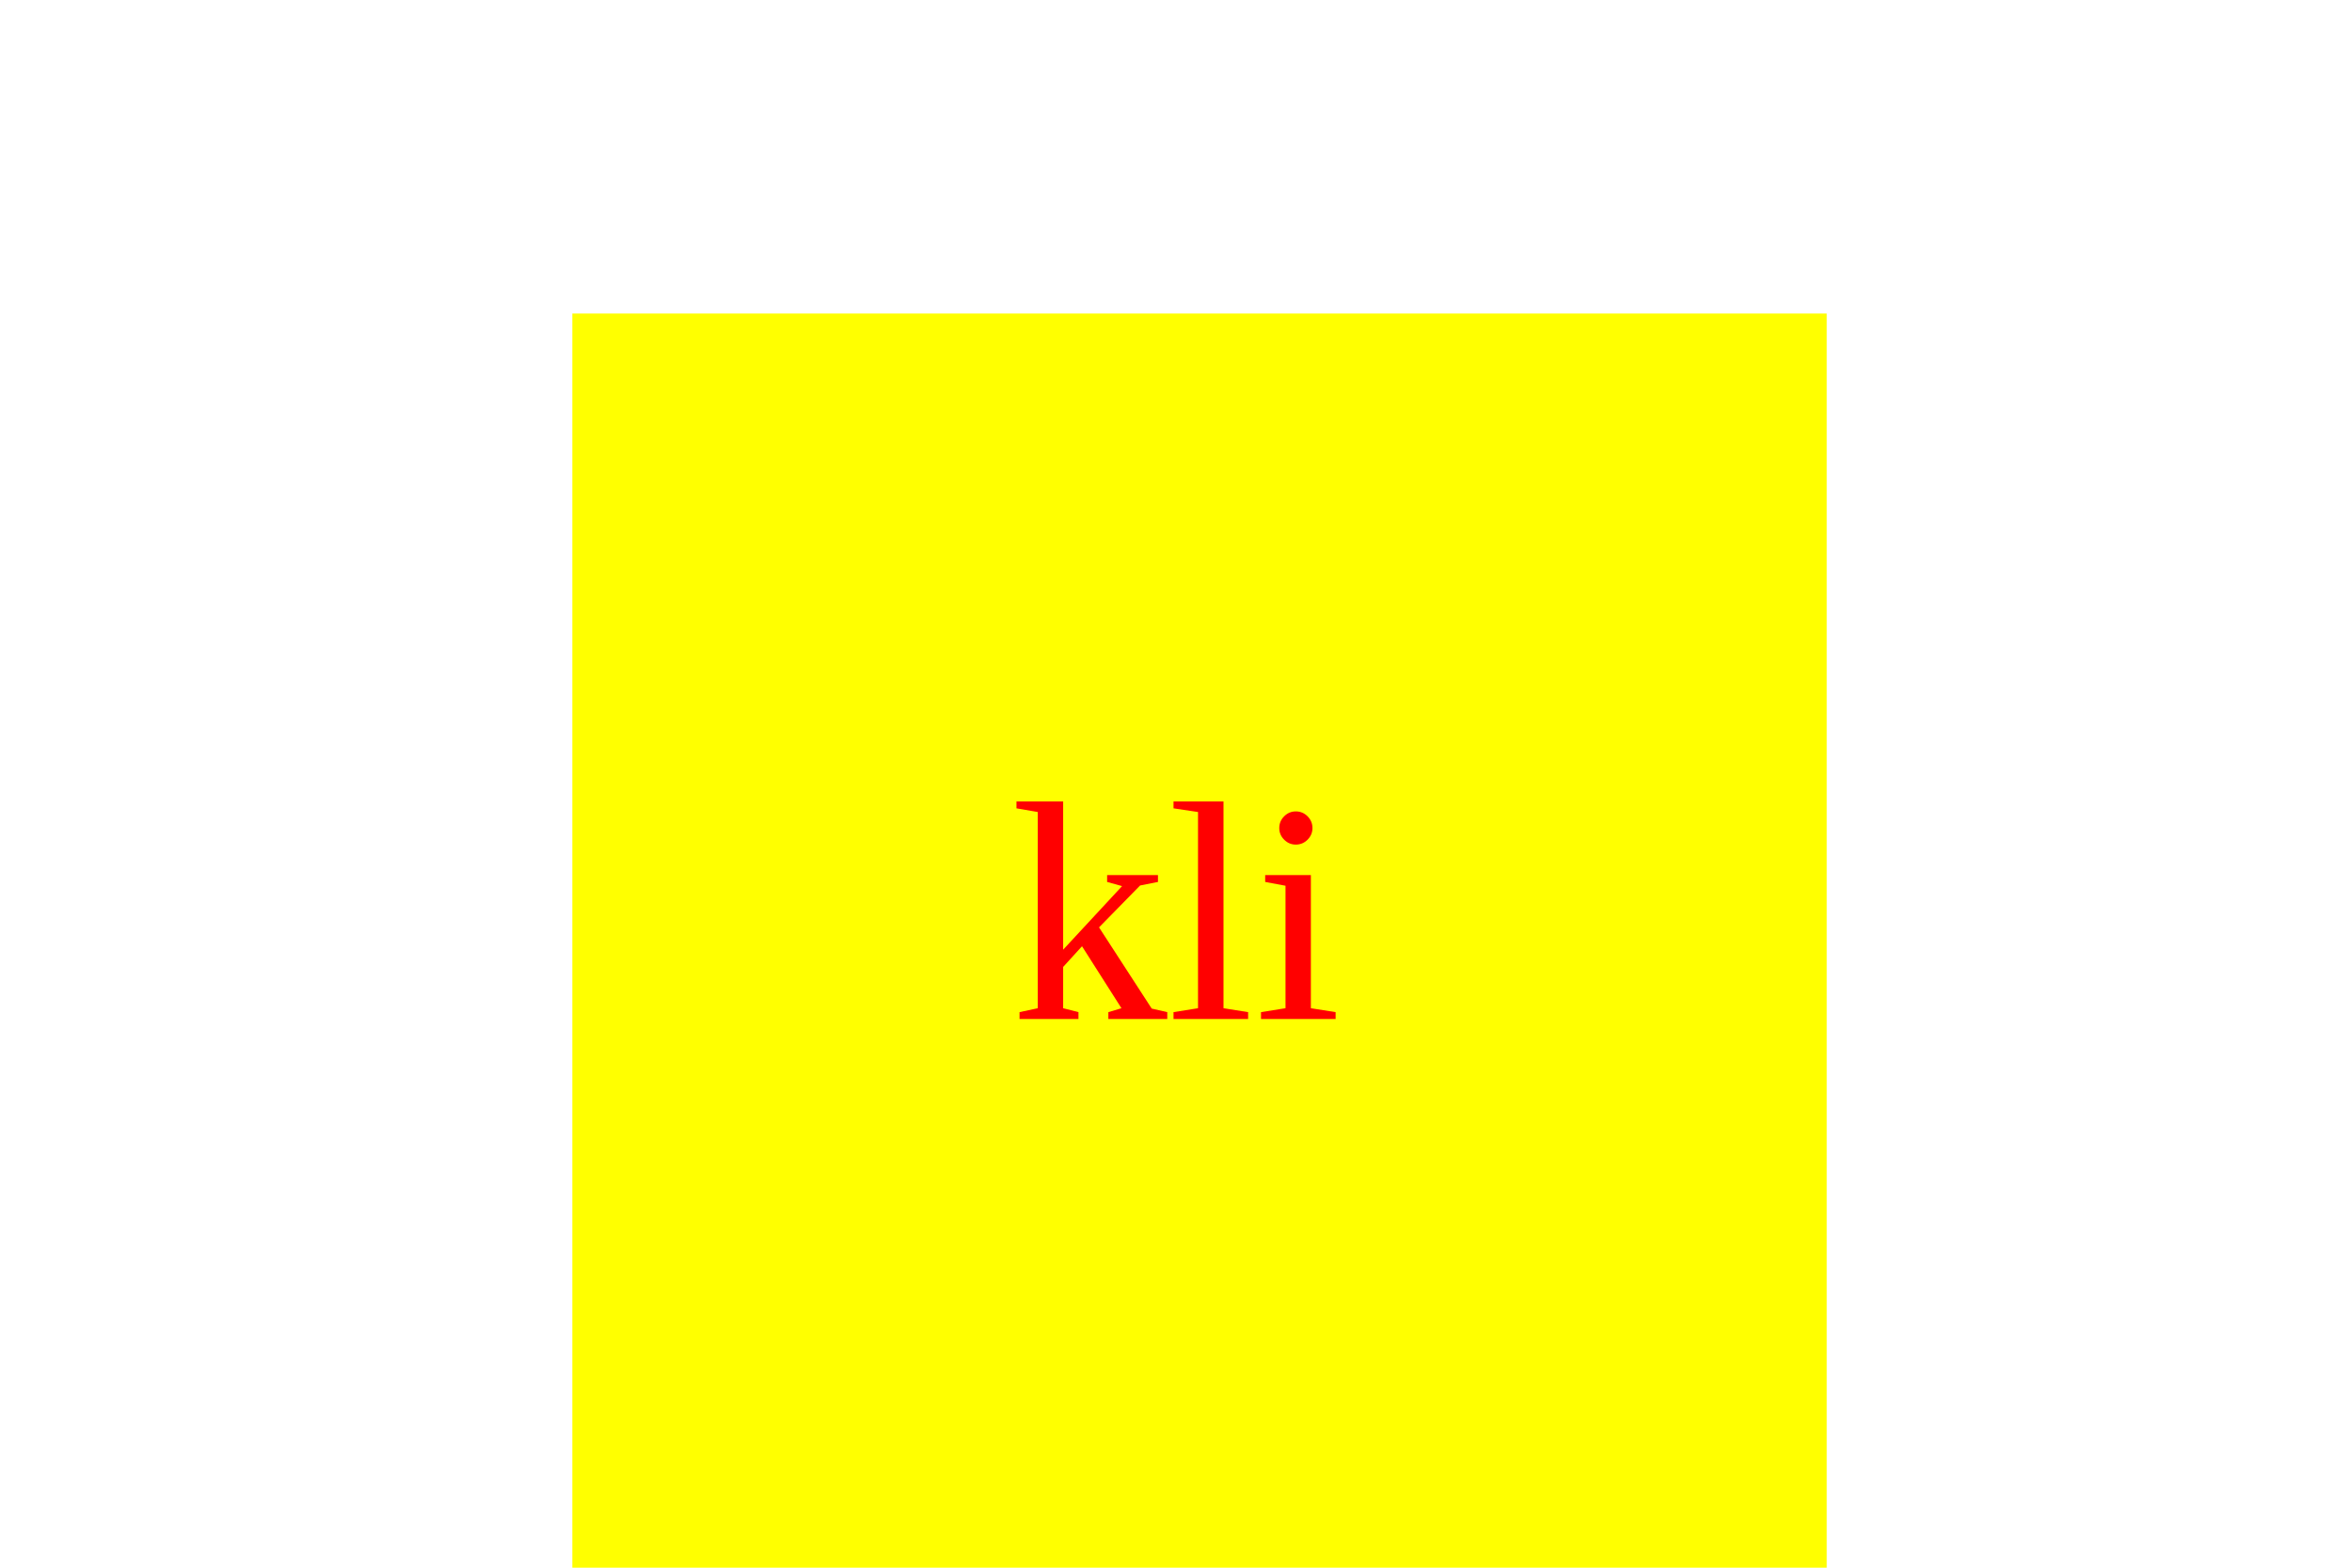
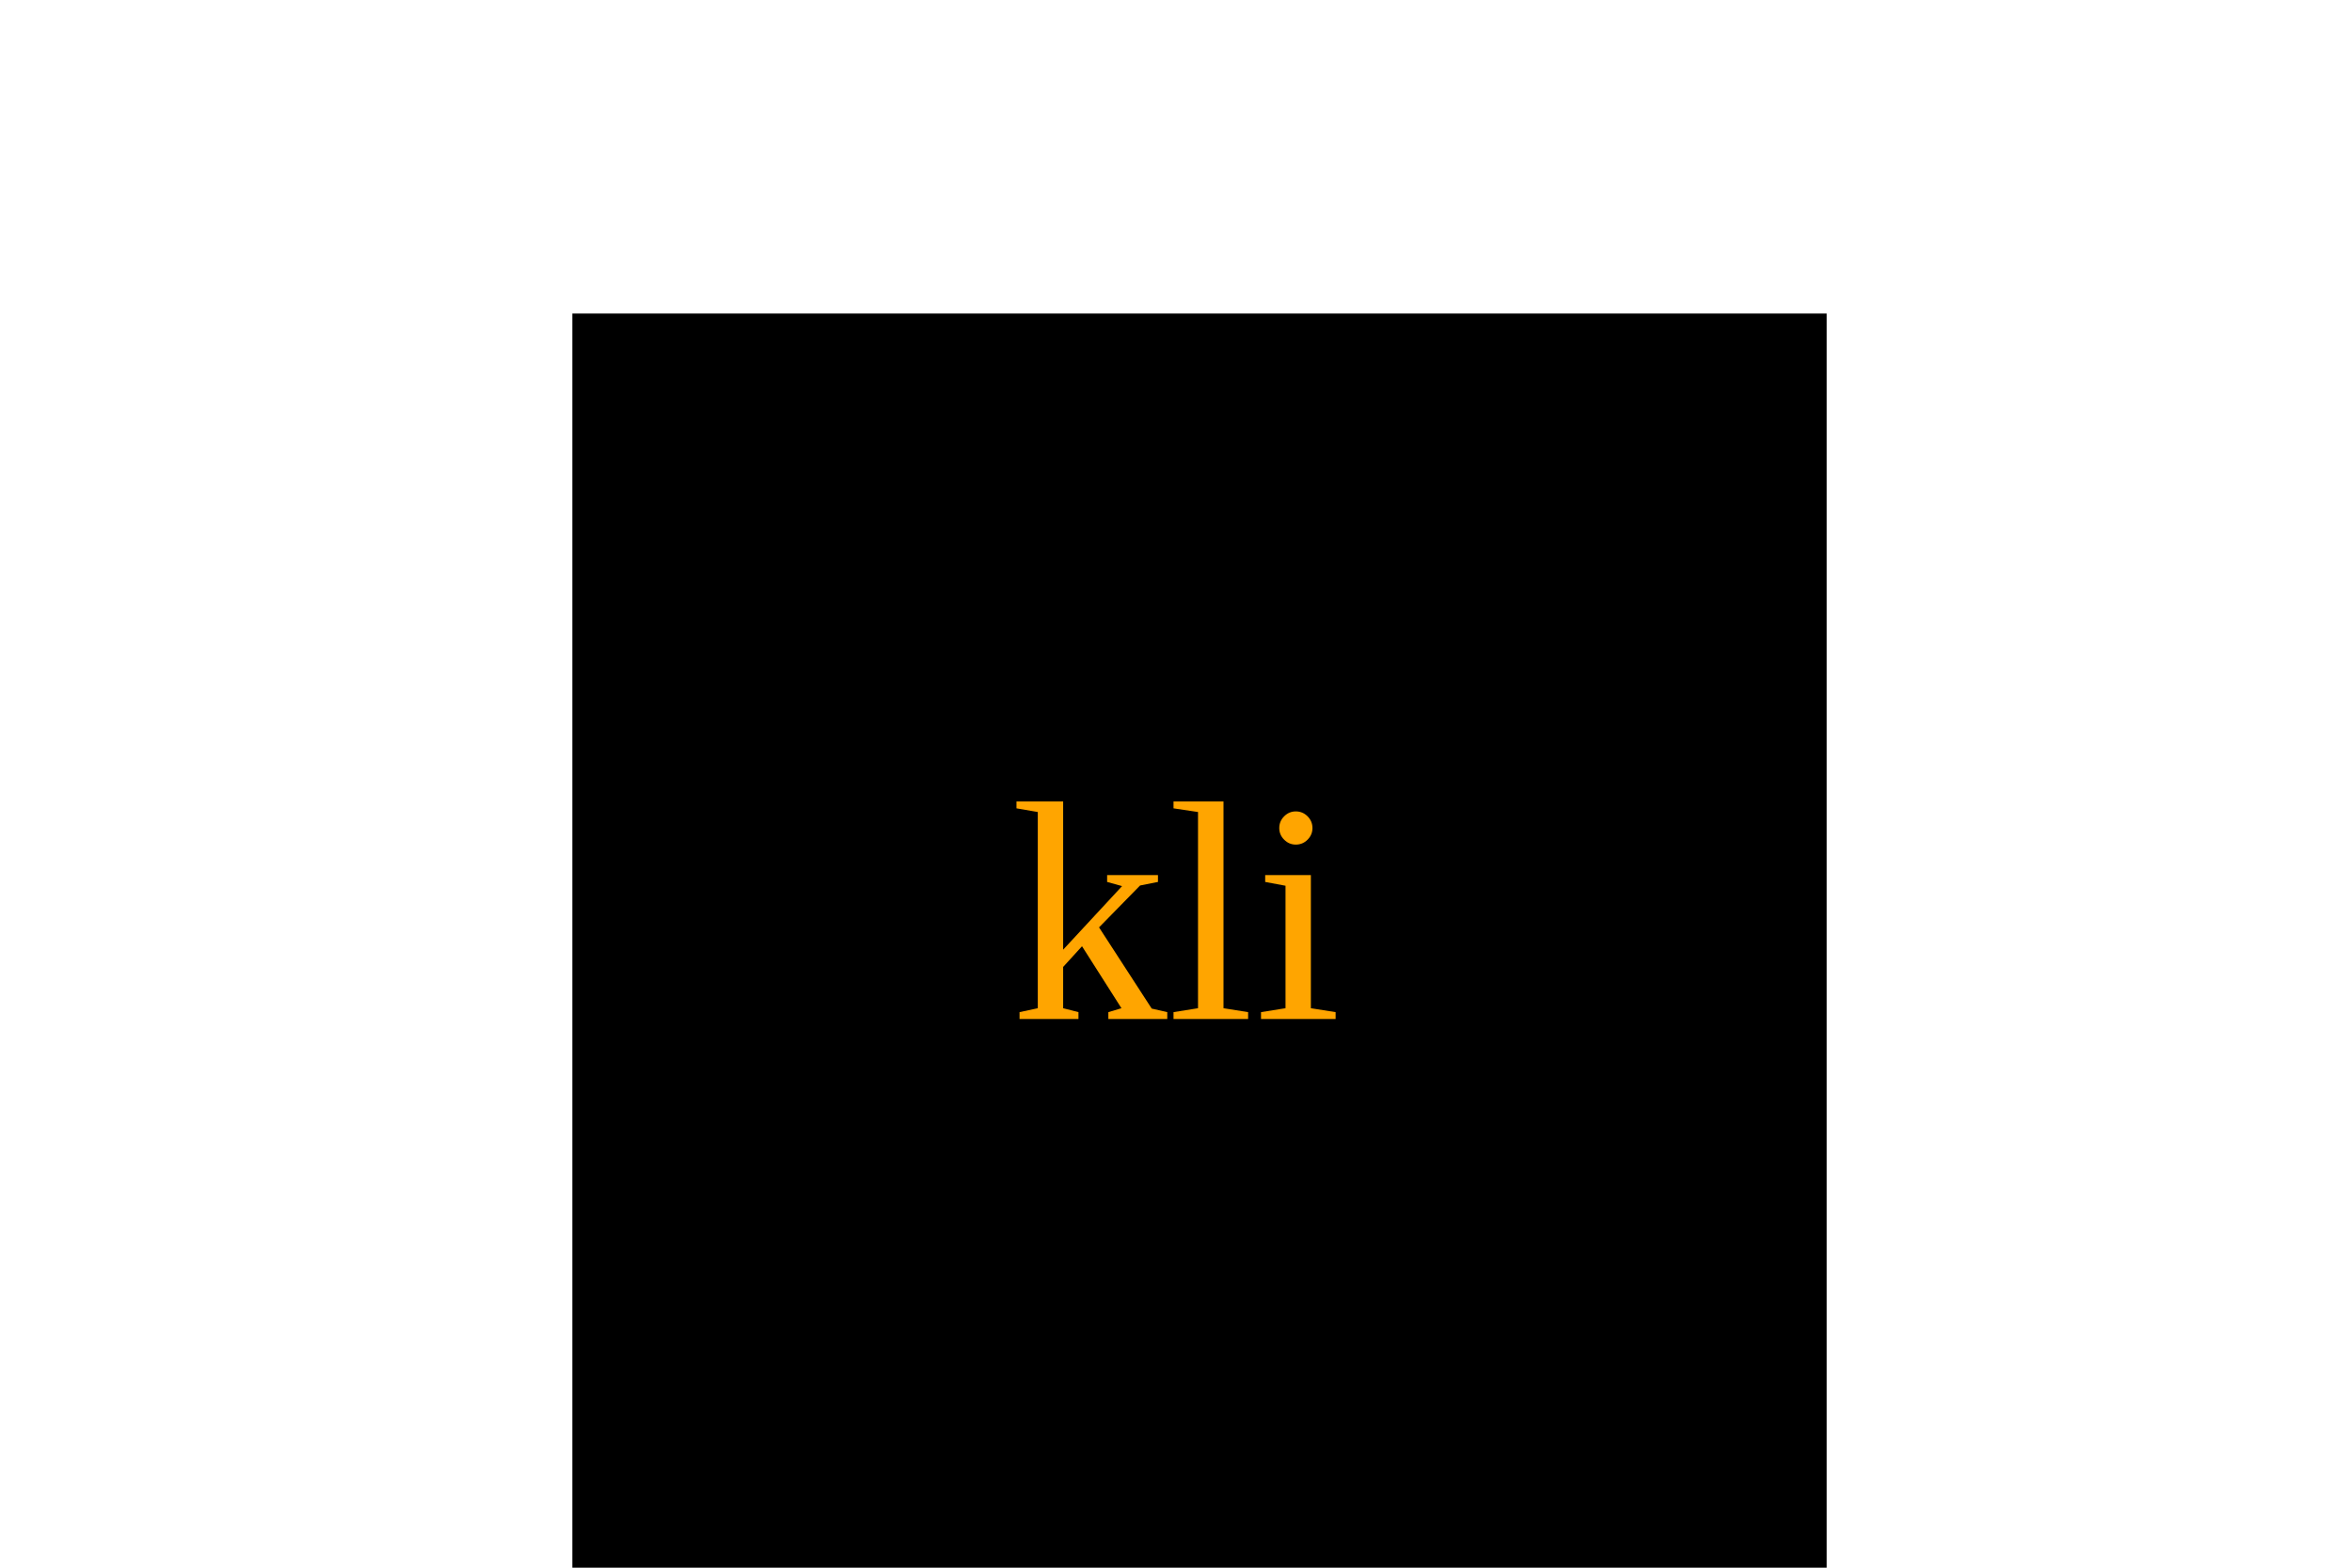
<svg xmlns="http://www.w3.org/2000/svg" version="1.1" width="300" height="200">
  <g>
-     <rect x="73" y="40" width="160" height="160" text-anchor="middle" fill="Yellow" />
-     <text x="150" y="130" text-anchor="middle" font-size="40" fill="Red">kli</text>
+     <rect x="73" y="40" width="160" height="160" fill="" />
+     <text x="150" y="130" text-anchor="middle" font-size="40" fill="Orange">kli</text>
  </g>
</svg>
